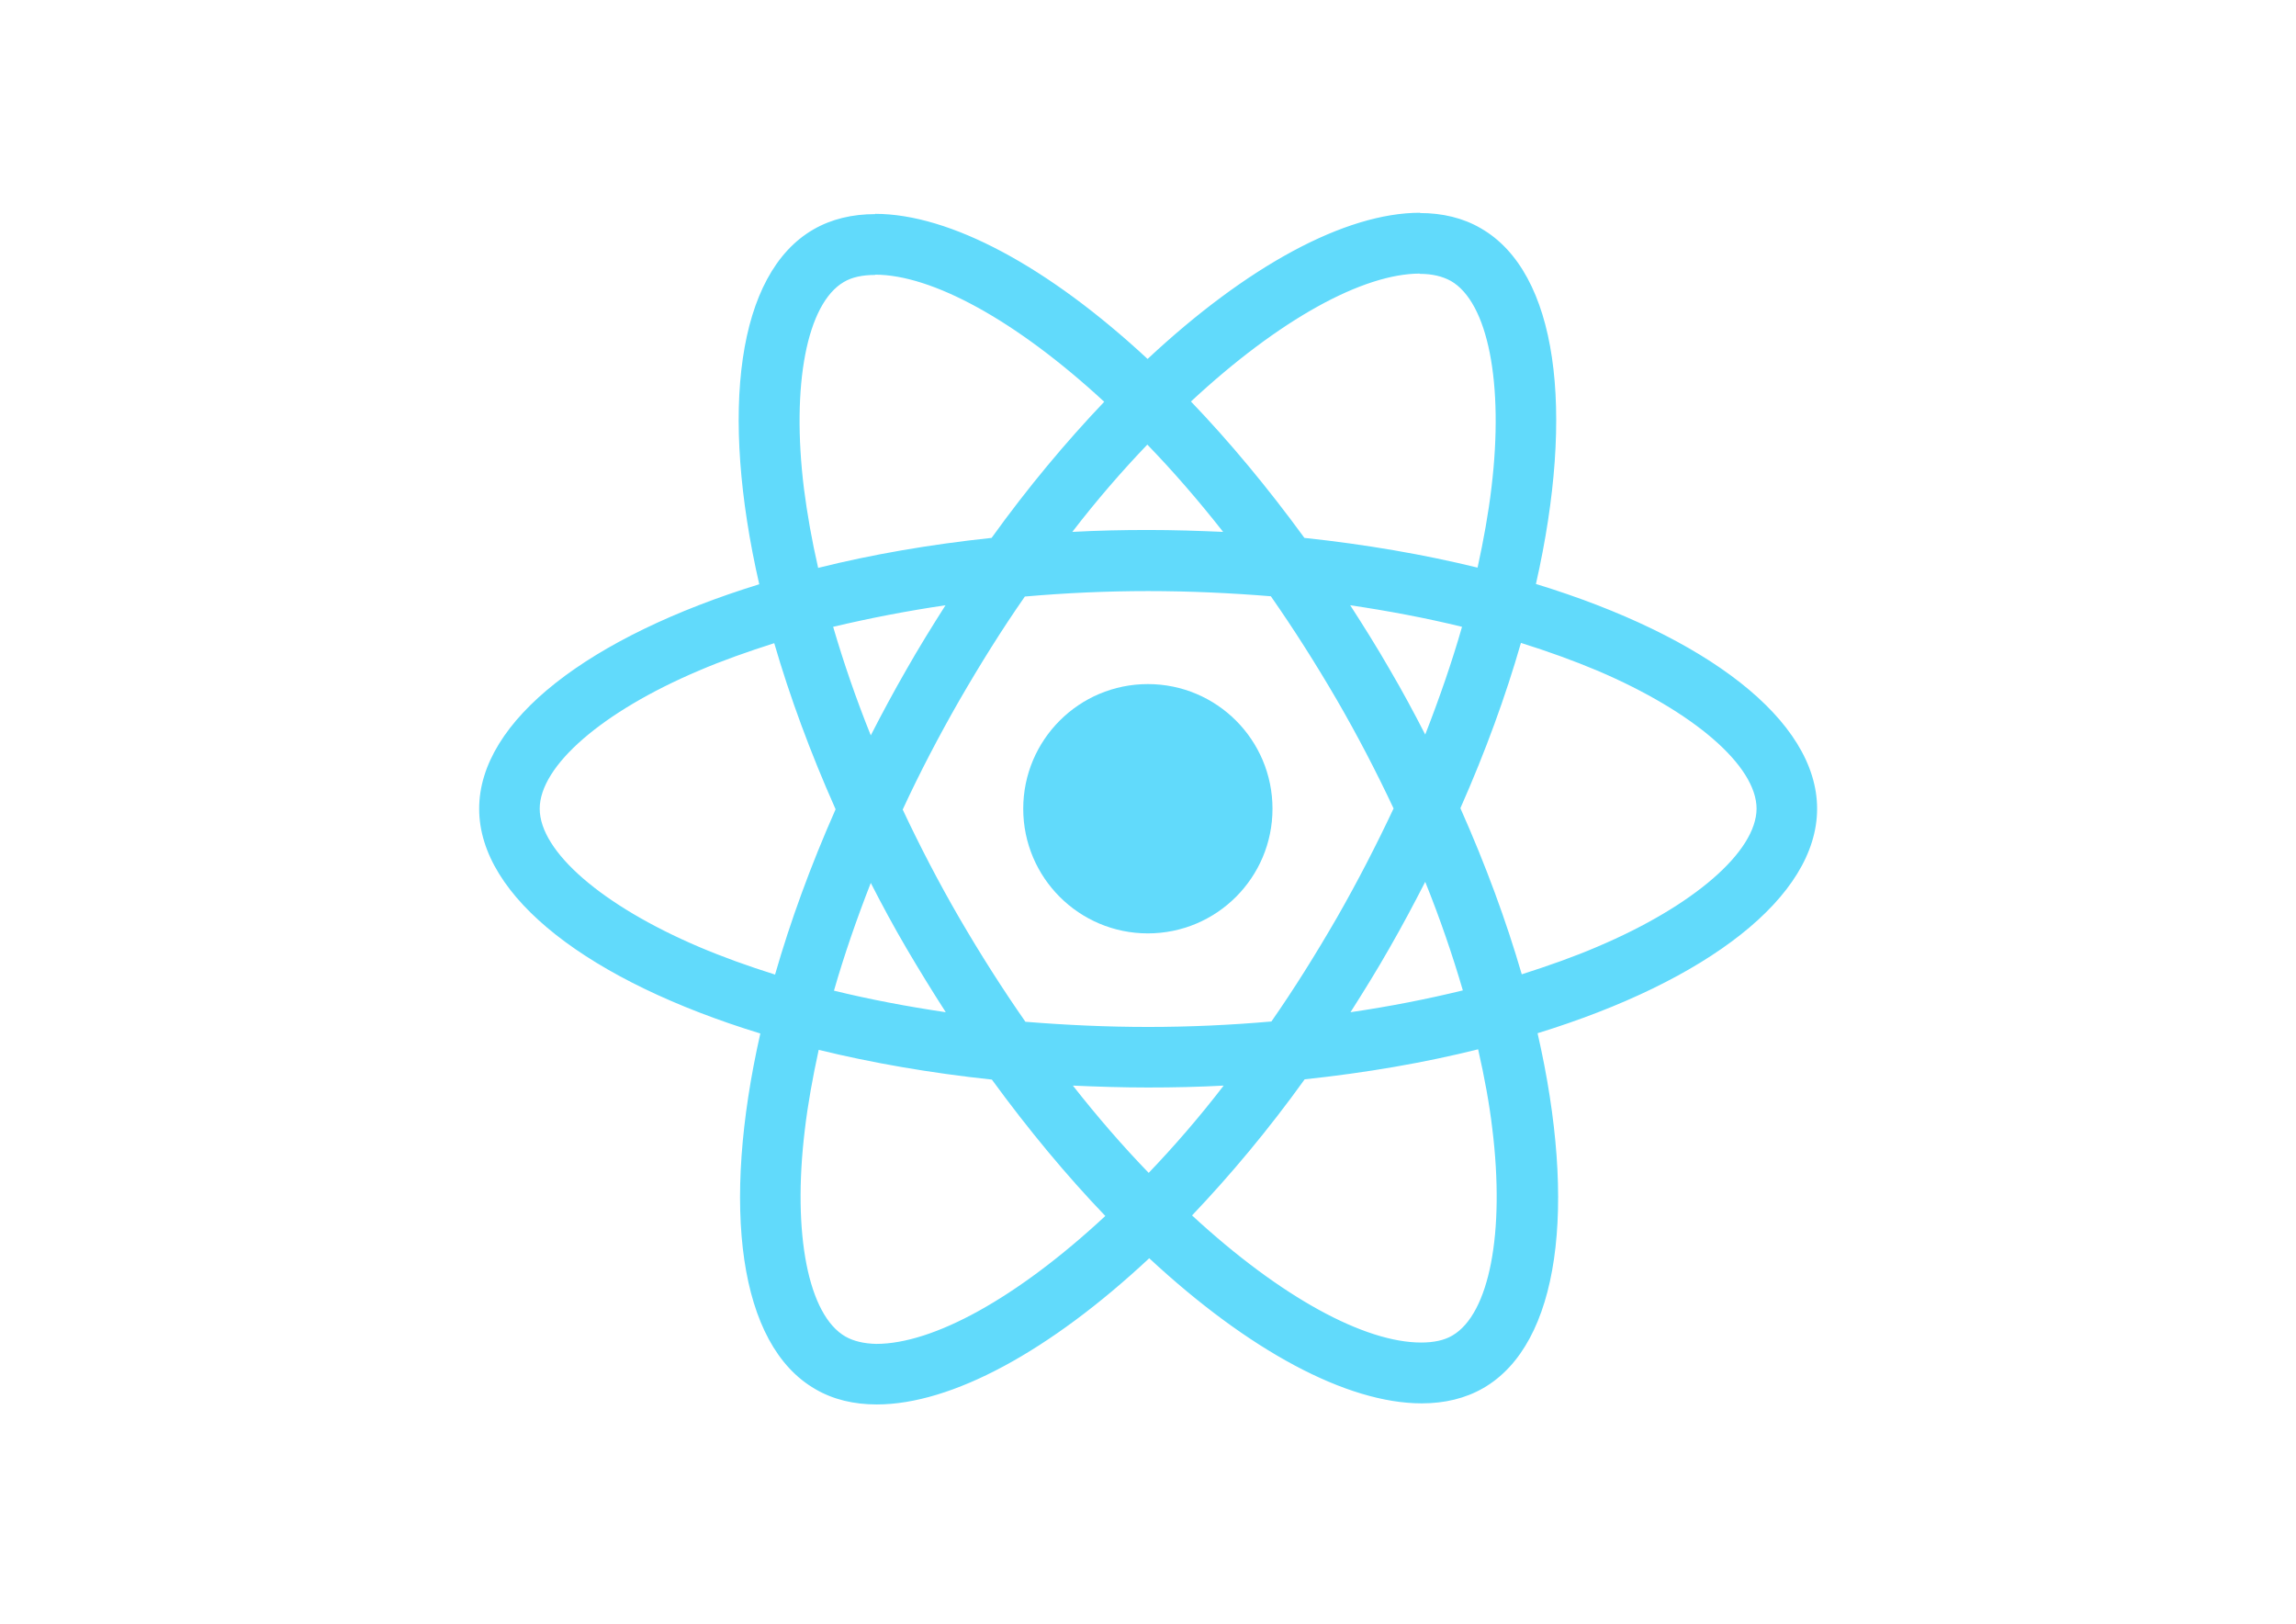
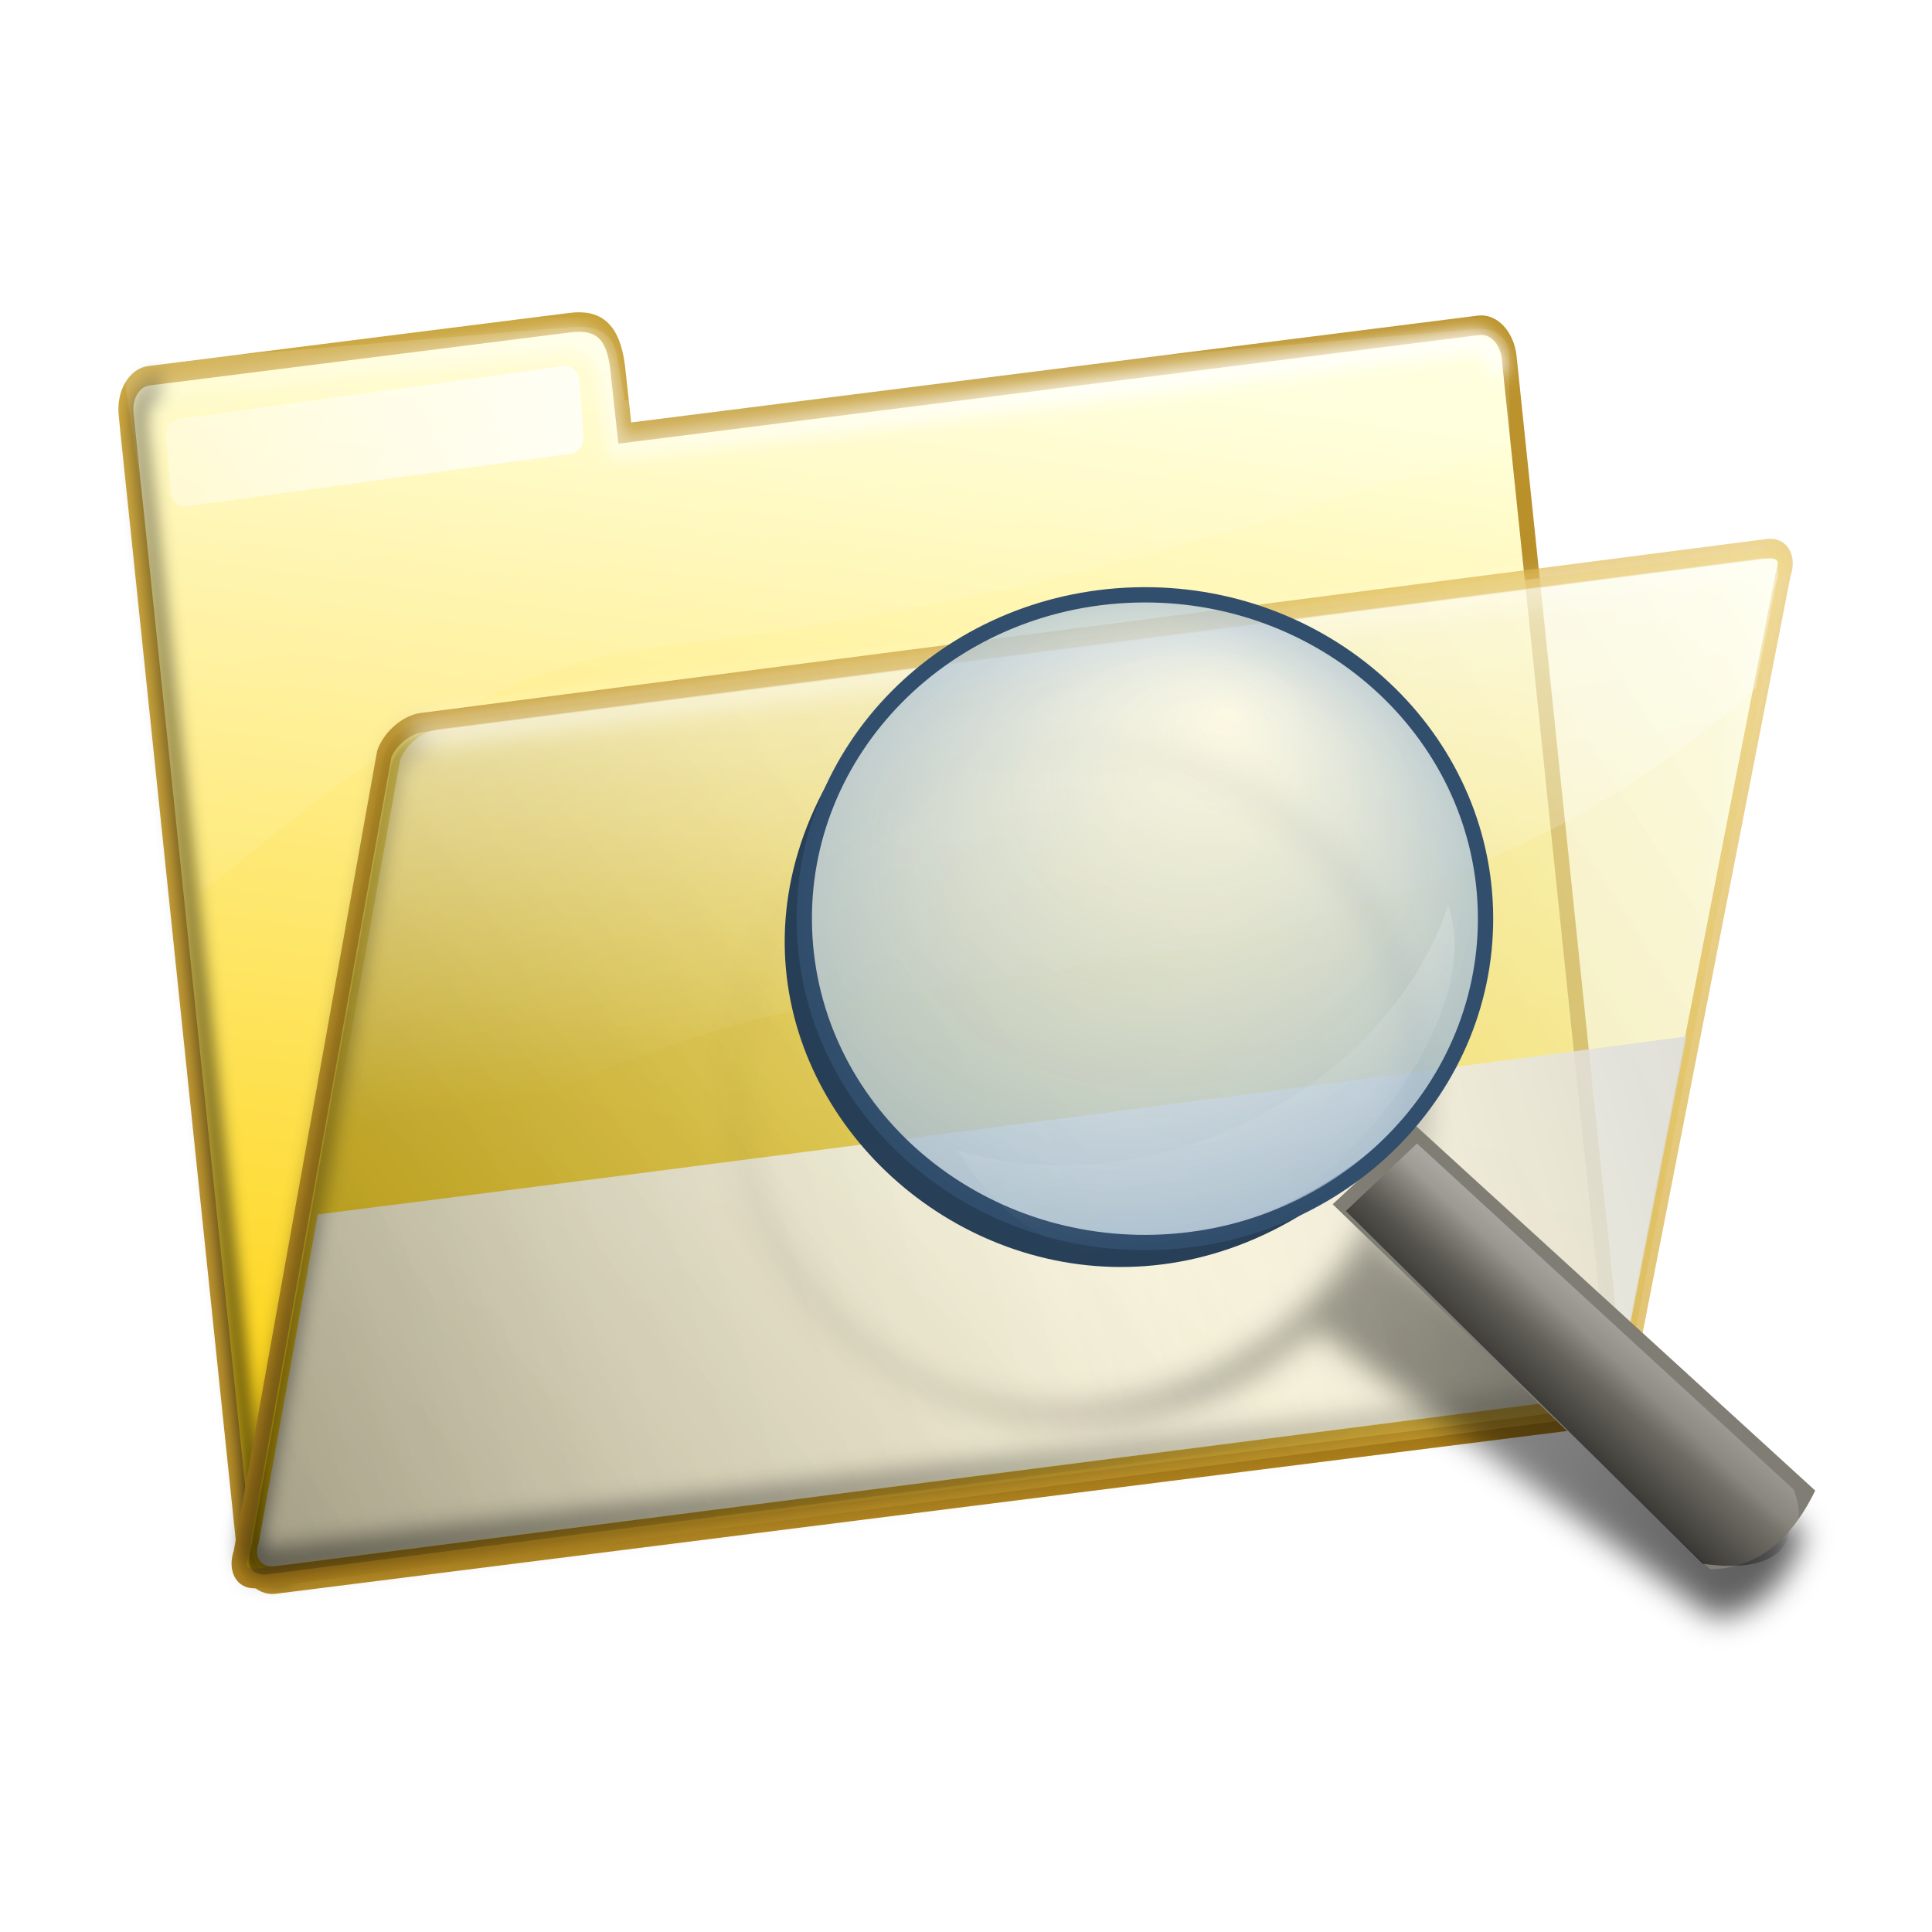
- <svg xmlns="http://www.w3.org/2000/svg" viewBox="0 0 841.9 595.3">
-   <g fill="#61DAFB">
-     <path d="M666.3 296.5c0-32.5-40.7-63.3-103.1-82.4 14.4-63.6 8-114.2-20.2-130.4-6.5-3.8-14.1-5.6-22.4-5.6v22.3c4.6 0 8.3.9 11.4 2.6 13.6 7.8 19.5 37.5 14.9 75.7-1.1 9.4-2.9 19.3-5.1 29.4-19.6-4.8-41-8.5-63.5-10.9-13.5-18.5-27.5-35.3-41.6-50 32.6-30.3 63.2-46.9 84-46.9V78c-27.5 0-63.5 19.6-99.9 53.6-36.4-33.8-72.4-53.2-99.9-53.2v22.3c20.7 0 51.4 16.5 84 46.6-14 14.7-28 31.4-41.3 49.9-22.6 2.4-44 6.1-63.6 11-2.3-10-4-19.7-5.2-29-4.7-38.2 1.1-67.9 14.6-75.8 3-1.8 6.9-2.6 11.5-2.6V78.5c-8.4 0-16 1.8-22.6 5.6-28.1 16.2-34.4 66.7-19.9 130.1-62.2 19.2-102.7 49.9-102.7 82.3 0 32.5 40.7 63.3 103.1 82.4-14.4 63.6-8 114.2 20.2 130.4 6.5 3.8 14.1 5.6 22.5 5.6 27.5 0 63.5-19.6 99.9-53.6 36.4 33.8 72.4 53.2 99.9 53.2 8.4 0 16-1.8 22.6-5.6 28.1-16.2 34.4-66.7 19.9-130.1 62-19.1 102.5-49.9 102.5-82.3zm-130.2-66.7c-3.7 12.9-8.3 26.2-13.5 39.5-4.1-8-8.4-16-13.1-24-4.6-8-9.5-15.8-14.4-23.4 14.2 2.1 27.9 4.7 41 7.9zm-45.8 106.5c-7.8 13.5-15.8 26.3-24.1 38.2-14.9 1.3-30 2-45.2 2-15.1 0-30.2-.7-45-1.9-8.3-11.9-16.4-24.6-24.2-38-7.6-13.1-14.5-26.4-20.8-39.8 6.2-13.4 13.2-26.8 20.7-39.9 7.8-13.5 15.8-26.3 24.1-38.2 14.9-1.3 30-2 45.2-2 15.1 0 30.2.7 45 1.9 8.3 11.9 16.4 24.6 24.2 38 7.6 13.1 14.5 26.4 20.8 39.8-6.3 13.4-13.2 26.8-20.7 39.9zm32.3-13c5.4 13.4 10 26.8 13.8 39.8-13.1 3.2-26.9 5.9-41.2 8 4.9-7.7 9.8-15.6 14.4-23.7 4.6-8 8.9-16.1 13-24.1zM421.2 430c-9.3-9.6-18.6-20.3-27.8-32 9 .4 18.2.7 27.5.7 9.4 0 18.7-.2 27.8-.7-9 11.7-18.3 22.4-27.5 32zm-74.4-58.9c-14.2-2.1-27.9-4.7-41-7.9 3.7-12.9 8.3-26.2 13.5-39.5 4.1 8 8.4 16 13.1 24 4.7 8 9.5 15.8 14.4 23.4zM420.7 163c9.3 9.6 18.6 20.3 27.8 32-9-.4-18.2-.7-27.5-.7-9.4 0-18.7.2-27.8.7 9-11.7 18.3-22.4 27.5-32zm-74 58.9c-4.9 7.7-9.8 15.6-14.4 23.7-4.6 8-8.9 16-13 24-5.4-13.4-10-26.8-13.8-39.8 13.1-3.1 26.9-5.8 41.2-7.9zm-90.5 125.2c-35.4-15.1-58.3-34.9-58.3-50.6 0-15.7 22.9-35.6 58.3-50.6 8.6-3.7 18-7 27.7-10.1 5.7 19.6 13.2 40 22.5 60.9-9.2 20.8-16.6 41.1-22.2 60.6-9.9-3.1-19.3-6.5-28-10.2zM310 490c-13.6-7.8-19.5-37.5-14.9-75.7 1.1-9.4 2.9-19.3 5.1-29.4 19.6 4.8 41 8.5 63.5 10.9 13.5 18.5 27.5 35.3 41.6 50-32.6 30.3-63.2 46.9-84 46.9-4.5-.1-8.3-1-11.3-2.7zm237.2-76.2c4.7 38.2-1.1 67.9-14.6 75.8-3 1.8-6.9 2.6-11.5 2.6-20.7 0-51.4-16.5-84-46.6 14-14.7 28-31.4 41.3-49.9 22.6-2.4 44-6.1 63.6-11 2.3 10.1 4.1 19.8 5.2 29.1zm38.5-66.7c-8.6 3.7-18 7-27.7 10.1-5.7-19.6-13.2-40-22.5-60.9 9.2-20.8 16.6-41.1 22.2-60.6 9.9 3.1 19.3 6.5 28.1 10.2 35.4 15.1 58.3 34.9 58.3 50.6-.1 15.7-23 35.6-58.4 50.6zM320.8 78.4z" />
-     <circle cx="420.9" cy="296.5" r="45.7" />
-     <path d="M520.5 78.1z" />
+ <svg xmlns="http://www.w3.org/2000/svg" xmlns:xlink="http://www.w3.org/1999/xlink" id="svg3815" viewBox="0 0 128 128" version="1.0">
+   <defs id="defs3817">
+     <linearGradient id="linearGradient12513" y2="327.81" gradientUnits="userSpaceOnUse" y1="336.37" x2="358.85" x1="350.72">
+       <stop id="stop4193" offset="0" />
+       <stop id="stop4195" stop-opacity="0" offset="1" />
+     </linearGradient>
+     <linearGradient id="linearGradient12511" x1="110.05" xlink:href="#linearGradient1045" gradientUnits="userSpaceOnUse" y1="138.24" gradientTransform="matrix(1.0182 -.031794 .03064 .9812 248.5 191.29)" x2="103.69" y2="145.34" />
+     <linearGradient id="linearGradient12509" x1="42.498" xlink:href="#linearGradient1045" gradientUnits="userSpaceOnUse" y1="103.57" gradientTransform="matrix(1.1879 -.035264 .025189 .76682 265.96 191.04)" x2="54.322" y2="167.94" />
+     <linearGradient id="linearGradient1045">
+       <stop id="stop1046" stop-color="#fff" stop-opacity=".749" offset="0" />
+       <stop id="stop1047" stop-color="#fff" stop-opacity="0" offset="1" />
+     </linearGradient>
+     <linearGradient id="linearGradient12507" x1="57.668" xlink:href="#linearGradient1045" gradientUnits="userSpaceOnUse" y1="84.017" gradientTransform="matrix(1.1482 -.034084 .030664 .93348 252.43 191.06)" x2="60.491" y2="111.24" />
+     <radialGradient id="radialGradient12505" fx="69.987" fy="90.419" gradientUnits="userSpaceOnUse" cy="105.94" cx="61.564" gradientTransform="matrix(1.1767 -.065706 .062292 1.0081 242.27 193.3)" r="27.959">
+       <stop id="stop1440" stop-color="#fff" stop-opacity=".57" offset="0" />
+       <stop id="stop1441" stop-color="#96b0c6" stop-opacity=".899" offset="1" />
+     </radialGradient>
+     <filter id="filter4141">
+       <feGaussianBlur id="feGaussianBlur4143" stdDeviation="1.089" />
+     </filter>
+     <linearGradient id="linearGradient12503" x1="427.8" gradientUnits="userSpaceOnUse" y1="418.59" gradientTransform="translate(-15.844 -42.822)" x2="308.88" y2="339.37">
+       <stop id="stop4147" offset="0" />
+       <stop id="stop4149" stop-opacity="0" offset="1" />
+     </linearGradient>
+     <filter id="filter3530">
+       <feGaussianBlur id="feGaussianBlur3532" stdDeviation="1.017" />
+     </filter>
+     <linearGradient id="linearGradient12501" x1="81.349" gradientUnits="userSpaceOnUse" y1="55.915" gradientTransform="translate(-549.1 -163.2)" x2="114.71" y2="140.3">
+       <stop id="stop3536" stop-color="#fff" offset="0" />
+       <stop id="stop3538" stop-color="#fff" stop-opacity="0" offset="1" />
+     </linearGradient>
+     <filter id="filter3500">
+       <feGaussianBlur id="feGaussianBlur3502" stdDeviation="1.021" />
+     </filter>
+     <linearGradient id="linearGradient12499" x1="75.485" gradientUnits="userSpaceOnUse" y1="216.27" gradientTransform="translate(-549.1 -163.2)" x2="150.18" y2="78.338">
+       <stop id="stop3490" offset="0" />
+       <stop id="stop3492" stop-opacity="0" offset="1" />
+     </linearGradient>
+     <linearGradient id="linearGradient12497" x1="150.07" gradientUnits="userSpaceOnUse" y1="69.702" gradientTransform="translate(-549.1 -163.2)" x2="153.64" y2="103.84">
+       <stop id="stop3430" stop-color="#fff" offset="0" />
+       <stop id="stop3432" stop-color="#fff" stop-opacity="0" offset="1" />
+     </linearGradient>
+     <linearGradient id="linearGradient12495" x1="-75.391" gradientUnits="userSpaceOnUse" y1="321.59" gradientTransform="translate(-549.1 -163.2)" x2="127.22" y2="102.7">
+       <stop id="stop3415" offset="0" />
+       <stop id="stop3417" stop-opacity="0" offset="1" />
+     </linearGradient>
+     <linearGradient id="linearGradient12493" x1="198.59" gradientUnits="userSpaceOnUse" y1="97.137" gradientTransform="translate(-549.1 -163.2)" x2="58.949" y2="147.26">
+       <stop id="stop3470" stop-color="#d8d8d8" offset="0" />
+       <stop id="stop3476" stop-color="#f0f0f0" offset=".225" />
+       <stop id="stop3478" stop-color="#fff" offset=".468" />
+       <stop id="stop3480" stop-color="#f3f3f3" offset=".763" />
+       <stop id="stop3472" stop-color="#d6d6d6" offset="1" />
+     </linearGradient>
+     <linearGradient id="linearGradient12491" x1="215.04" gradientUnits="userSpaceOnUse" y1="74.194" gradientTransform="translate(-549.1 -163.2)" x2="47.782" y2="162.97">
+       <stop id="stop3891" stop-color="#e1b73f" stop-opacity=".584" offset="0" />
+       <stop id="stop3893" stop-color="#aa7d19" offset="1" />
+     </linearGradient>
+     <linearGradient id="linearGradient12489" x1="664.32" gradientUnits="userSpaceOnUse" y1="393.51" gradientTransform="matrix(.31458 .0331 -.031703 .28489 -530.57 -223.1)" x2="255.14" y2="778.66">
+       <stop id="stop3885" stop-color="#ffffda" stop-opacity=".6" offset="0" />
+       <stop id="stop3887" stop-color="#c5a100" stop-opacity=".714" offset="1" />
+     </linearGradient>
+     <linearGradient id="linearGradient12487" x1="78.742" gradientUnits="userSpaceOnUse" y1="77.996" gradientTransform="translate(-529.08 -219.59)" x2="26.839" y2="35.083">
+       <stop id="stop3550" stop-color="#fff" offset="0" />
+       <stop id="stop3552" stop-color="#fff" stop-opacity="0" offset="1" />
+     </linearGradient>
+     <filter id="filter3342" y="-.177" width="1.026" x="-.013" height="1.354">
+       <feGaussianBlur id="feGaussianBlur3344" stdDeviation="0.74" />
+     </filter>
+     <linearGradient id="linearGradient12485" x1="122.18" gradientUnits="userSpaceOnUse" y1="38.275" gradientTransform="translate(-549.1 -163.2)" x2="50.208" y2="94.39">
+       <stop id="stop3356" stop-color="#fff" offset="0" />
+       <stop id="stop3358" stop-color="#fff" stop-opacity="0" offset="1" />
+     </linearGradient>
+     <filter id="filter3384" y="-.021" width="1.238" x="-.119" height="1.042">
+       <feGaussianBlur id="feGaussianBlur3386" stdDeviation="0.816" />
+     </filter>
+     <linearGradient id="linearGradient12483" x1="-52.615" gradientUnits="userSpaceOnUse" y1="111.33" gradientTransform="matrix(1.0011 0 0 .97714 -428.23 -61.49)" x2="-89.169" y2="-160.23">
+       <stop id="stop3370" offset="0" />
+       <stop id="stop3372" stop-opacity="0" offset="1" />
+     </linearGradient>
+     <linearGradient id="linearGradient12481" x1="79.246" gradientUnits="userSpaceOnUse" y1="-126.4" gradientTransform="matrix(1 0 0 .66342 -549.1 -146.13)" x2="140.07" y2="166.59">
+       <stop id="stop3447" stop-color="#fff" offset="0" />
+       <stop id="stop3449" stop-color="#fff" stop-opacity="0" offset="1" />
+     </linearGradient>
+     <linearGradient id="linearGradient12479" x1="46.211" gradientUnits="userSpaceOnUse" y1="40.434" gradientTransform="translate(-549.1 -163.2)" x2="115.26" y2="167.01">
+       <stop id="stop3873" stop-color="#d0ac44" offset="0" />
+       <stop id="stop3875" stop-color="#aa7d19" offset="1" />
+     </linearGradient>
+     <linearGradient id="linearGradient12477" x1="218.06" gradientUnits="userSpaceOnUse" y1="352.41" gradientTransform="matrix(.30595 -.029586 .042229 .31115 -530.13 -128.34)" x2="274.43" y2="77.316">
+       <stop id="stop3879" stop-color="#fed51b" offset="0" />
+       <stop id="stop3881" stop-color="#ffffda" offset="1" />
+     </linearGradient>
+   </defs>
+   <g id="layer1" transform="translate(-778.86 -402.65)">
+     <g id="g12023" transform="matrix(.8611 0 0 .8611 1519.4 869.2)">
+       <g id="g12025" transform="translate(-.59052 -4.3187)">
+         <g id="g12027" transform="matrix(.7671 0 0 1 -459.6 -399.86)">
+           <path id="path12029" stroke="url(#linearGradient12479)" stroke-width="1.5" fill="url(#linearGradient12477)" d="m-506.24-108.72l42.28-4.09c2.89-0.27 4.25 0.75 4.7 3.33l0.74 5.17 85.66-8.29c1.48-0.14 2.83 0.96 3.04 2.46l10.67 78.639c0.2 1.503-0.82 2.827-2.3 2.97l-132.17 12.782c-1.48 0.143-2.83-0.952-3.04-2.454l-11.88-87.547c-0.2-1.51 0.82-2.83 2.3-2.97z" />
+           <path id="path12031" opacity=".321" fill="url(#linearGradient12481)" d="m-462.98-112.48c-0.31-0.01-0.64 0-1 0.02l-42.28 2.71c-1.48 0.1-2.51 0.98-2.31 1.97l7.58 38.833c10.62-6.466 25.44-17.117 46.54-19.01 41.26-3.662 62.91-10.743 84.71-15.203l-0.11-7.52c-0.21-1-1.56-1.73-3.03-1.64l-85.66 5.5-0.75-3.42c-0.39-1.5-1.48-2.21-3.69-2.24z" />
+           <path id="path12033" d="m-492.36-17.091c-1.48 0.14-2.83-0.93-3.04-2.398l-11.89-85.551c-0.21-1.47 0.82-2.76 2.3-2.9" filter="url(#filter3384)" stroke="url(#linearGradient12483)" stroke-width="1.484" fill="none" />
+           <path id="path12035" d="m-507.13-107.5l42.28-4.09c2.89-0.27 4.25 0.75 4.7 3.33l0.74 5.17 85.67-8.29c1.47-0.14 2.83 0.96 3.03 2.46" filter="url(#filter3342)" stroke="url(#linearGradient12485)" stroke-width="1.5" fill="none" />
+           <rect id="rect12037" opacity=".858" transform="matrix(.99454 -.10431 .10431 .99454 0 0)" ry="1.332" height="6.779" width="41.653" y="-157.33" x="-490.92" fill="url(#linearGradient12487)" />
+         </g>
+         <g id="g12039" transform="matrix(.7671 0 0 1 -460.77 -401.03)">
+           <path id="path12041" stroke="url(#linearGradient12491)" stroke-width="1.5" fill="url(#linearGradient12489)" d="m-477.4-80.856l134.94-13.381c1.49-0.147 2.24 0.689 1.67 1.875l-15.73 61.762c-0.57 1.186-2.23 2.259-3.72 2.406l-133.58 13.175c-1.5 0.148-2.24-0.689-1.68-1.875l14.38-61.556c0.57-1.186 2.23-2.259 3.72-2.406z" />
+           <path id="path12043" opacity=".805" fill="url(#linearGradient12493)" d="m-350.51-56.712c-44.06 4.453-101.95 10.275-137.28 13.688l-5.91 25.218c-0.55 1.167 0.19 1.989 1.66 1.844l131.41-12.969c1.46-0.145 3.09-1.208 3.65-2.375l6.47-25.406z" />
+           <path id="path12045" opacity=".821" fill="url(#linearGradient12495)" d="m-476.72-80.098l132.75-13.163c1.47-0.145 2.2 0.678 1.65 1.844l-15.49 60.761c-0.55 1.166-2.19 2.222-3.65 2.367l-131.42 12.961c-1.47 0.145-2.2-0.677-1.65-1.844l14.15-60.558c0.56-1.167 2.19-2.223 3.66-2.368z" />
+           <path id="path12047" opacity=".516" fill="url(#linearGradient12497)" d="m-343.13-93.482l-132.75 13.156c-1.47 0.145-3.1 1.209-3.66 2.375l-8.09 34.625c17.47-8.015 37.19-14.444 54.18-16.312 38.02-4.177 64.41-6.536 89.88-23.875l2.06-8.125c0.56-1.167-0.15-1.989-1.62-1.844z" />
+           <path id="path12049" d="m-357.25-31.25c-0.56 1.148-2.2 2.187-3.67 2.329l-131.97 12.754c-1.48 0.142-2.21-0.667-1.65-1.815l14.2-59.586c0.56-1.147 2.2-2.186 3.68-2.329" filter="url(#filter3500)" stroke="url(#linearGradient12499)" stroke-width="1.467" fill="none" />
+           <path id="path12051" d="m-478.57-79.88l134.94-13.381c1.5-0.147 2.24 0.689 1.68 1.875l-15.74 61.762" filter="url(#filter3530)" stroke="url(#linearGradient12501)" stroke-width="1.5" fill="none" />
+         </g>
+         <g id="g12053" transform="matrix(.17721 0 0 .17721 -812.97 -503.41)">
+           <g id="g12055" transform="matrix(5.8474 0 0 5.8474 -1659.6 -1519.1)">
+             <path id="path12057" d="m316.07 281.98c-0.44 0.05-0.86 0.1-1.3 0.17-14.09 2.27-23.67 15.31-21.4 29.12 2.28 13.8 15.56 23.18 29.65 20.91 5.32-0.86 10-3.24 13.64-6.64l29.69 21.53c3.12-0.43 5.32-2.54 6.64-6.36l-31.28-21.38-0.61 0.71c3-4.95 4.32-10.9 3.31-17.01-2.21-13.37-14.75-22.55-28.34-21.05zm0.12 1.06c13.02-1.44 25.05 7.36 27.17 20.17 2.18 13.22-8.31 25.74-21.8 27.92-13.5 2.18-24.92-6.79-27.1-20.01s6.99-25.74 20.49-27.92c0.42-0.07 0.82-0.11 1.24-0.16z" fill-rule="evenodd" filter="url(#filter4141)" stroke-width=".5" fill="url(#linearGradient12503)" />
+             <path id="path12059" stroke-width=".5" fill-rule="evenodd" fill="#807d74" d="m344.17 310.53l29.62 27.05c-1.89 3.87-4.5 5.81-7.81 5.84l-28.02-27.1 6.21-5.79z" />
+             <path id="path12061" fill-opacity=".996" fill="#273f57" d="m344.99 308.54c-25.58 26.69-58.36-3.93-41.04-28.54-22.48 26.7 17.05 59.24 41.04 28.54z" />
+             <path id="path12063" d="m349.3 294.36c0.43 13.27-10.54 24.37-24.49 24.79-13.96 0.41-25.64-10.02-26.07-23.29-0.44-13.26 10.53-24.36 24.49-24.78 13.95-0.41 25.63 10.02 26.07 23.28z" stroke-opacity=".995" fill-rule="evenodd" stroke="#314e6c" stroke-width="1.135" fill="url(#radialGradient12505)" />
+             <path id="path12065" d="m334.58 277.67c3.58 4.29-0.19 12.78-8.39 18.96-8.21 6.19-17.76 7.73-21.33 3.45-3.58-4.29 0.19-12.78 8.39-18.96 8.21-6.19 17.76-7.73 21.33-3.45z" fill-rule="evenodd" fill-opacity=".091" stroke-width="1pt" fill="url(#linearGradient12507)" />
+             <path id="path12067" d="m310.11 312.32c14.5 4.31 31.86-4.46 36.43-18.21 4.41 12.57-23.29 39.53-36.43 18.21z" fill-opacity=".552" fill-rule="evenodd" stroke-width="1pt" fill="url(#linearGradient12509)" />
+             <path id="path12069" fill-rule="evenodd" fill-opacity=".75" fill="url(#linearGradient12511)" d="m339.59 316.19l4.63-4.38 27.97 25.69c1.23 3.33-0.45 5.68-6.1 4.88l-26.5-26.19z" />
+             <path id="path12071" fill-rule="evenodd" fill="url(#linearGradient12513)" d="m338.94 316.82l4.62-4.38 27.97 25.69c1.24 3.33-0.44 5.69-6.1 4.88l-26.49-26.19z" />
+           </g>
+         </g>
+       </g>
+       <rect id="rect12073" ry="1.544" height="148.65" width="148.65" y="-541.81" x="-859.97" fill="none" />
+     </g>
  </g>
</svg>
